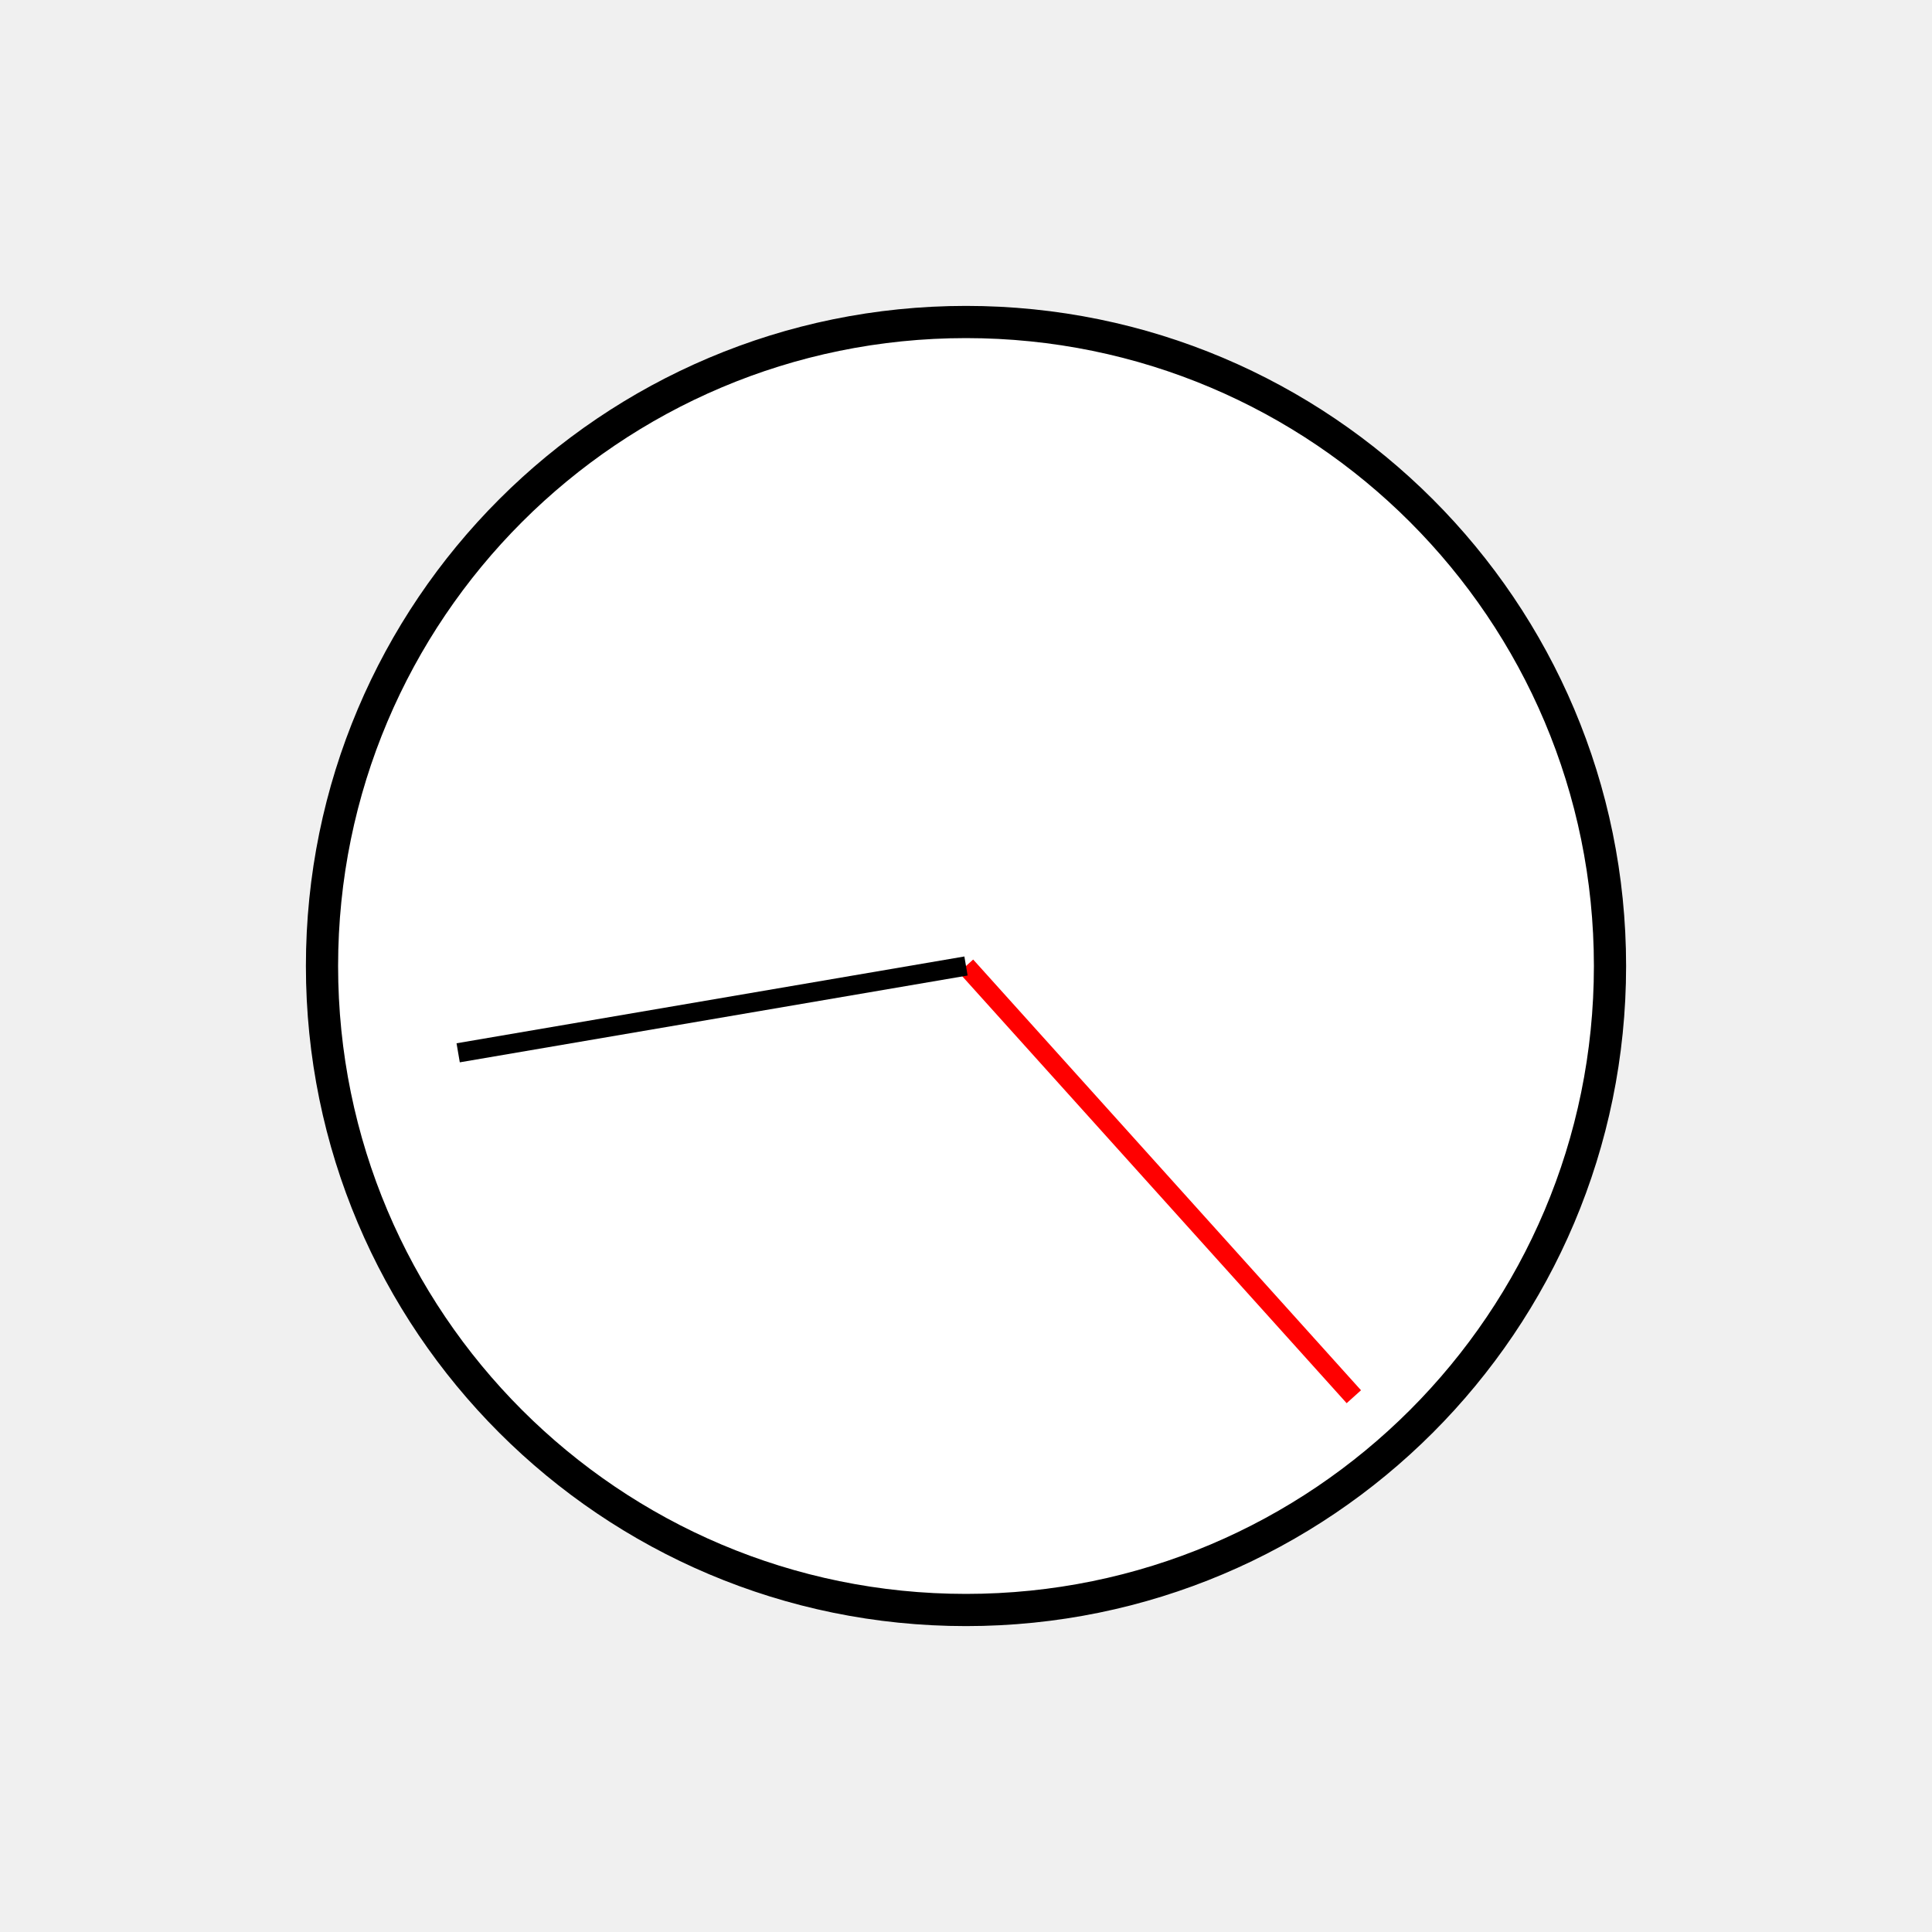
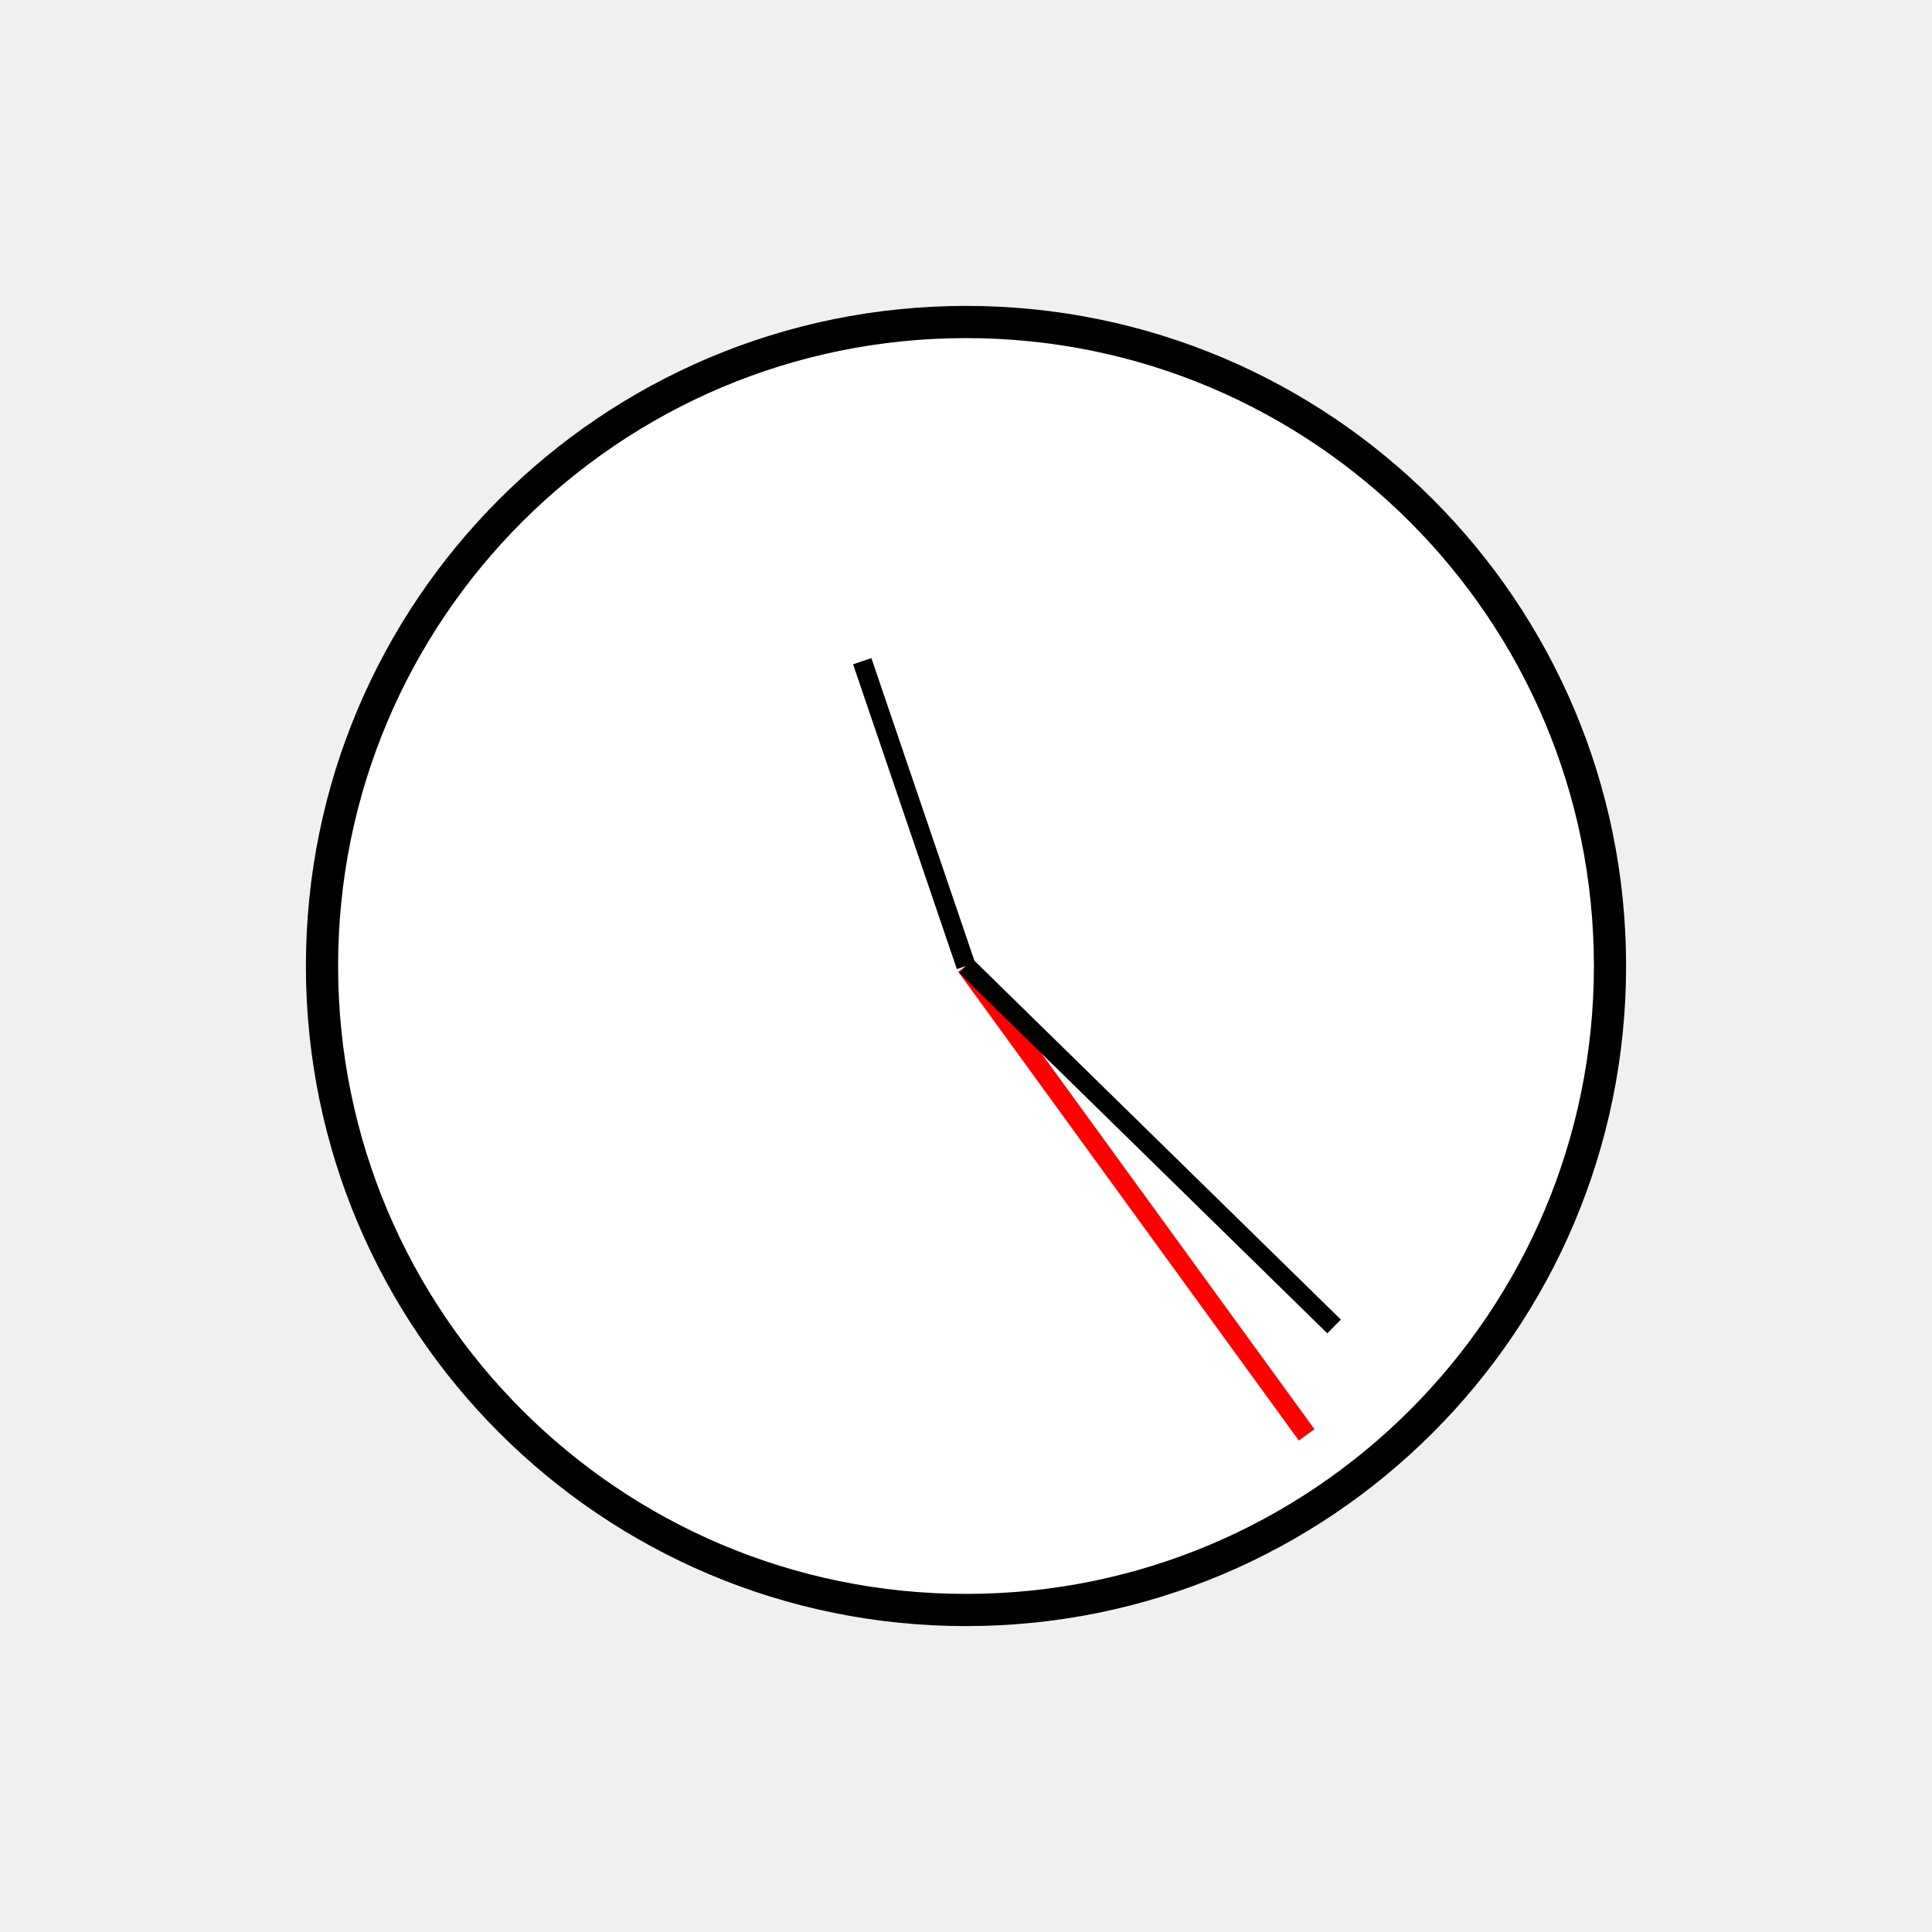
<svg xmlns="http://www.w3.org/2000/svg" width="100%" height="100%" viewBox="0 0 300 300" version="2.0">
  <circle cx="150" cy="150" r="100" style="fill:#fff;stroke:#000;stroke-width:5px;" />
-   <line x1="150" y1="150" x2="210.222" y2="216.883" style="fill:none;stroke:#f00;stroke-width:3px;" />
-   <line x1="150" y1="150" x2="71.144" y2="163.479" style="fill:none;stroke:#000;stroke-width:3px;" />
+   <line x1="150" y1="150" x2="202.901" y2="222.812" style="fill:none;stroke:#f00;stroke-width:3px;" />
+   <line x1="150" y1="150" x2="207.158" y2="205.973" style="fill:none;stroke:#000;stroke-width:3px;" />
+   <line x1="150" y1="150" x2="133.887" y2="102.668" style="fill:none;stroke:#000;stroke-width:3px;" />
</svg>
